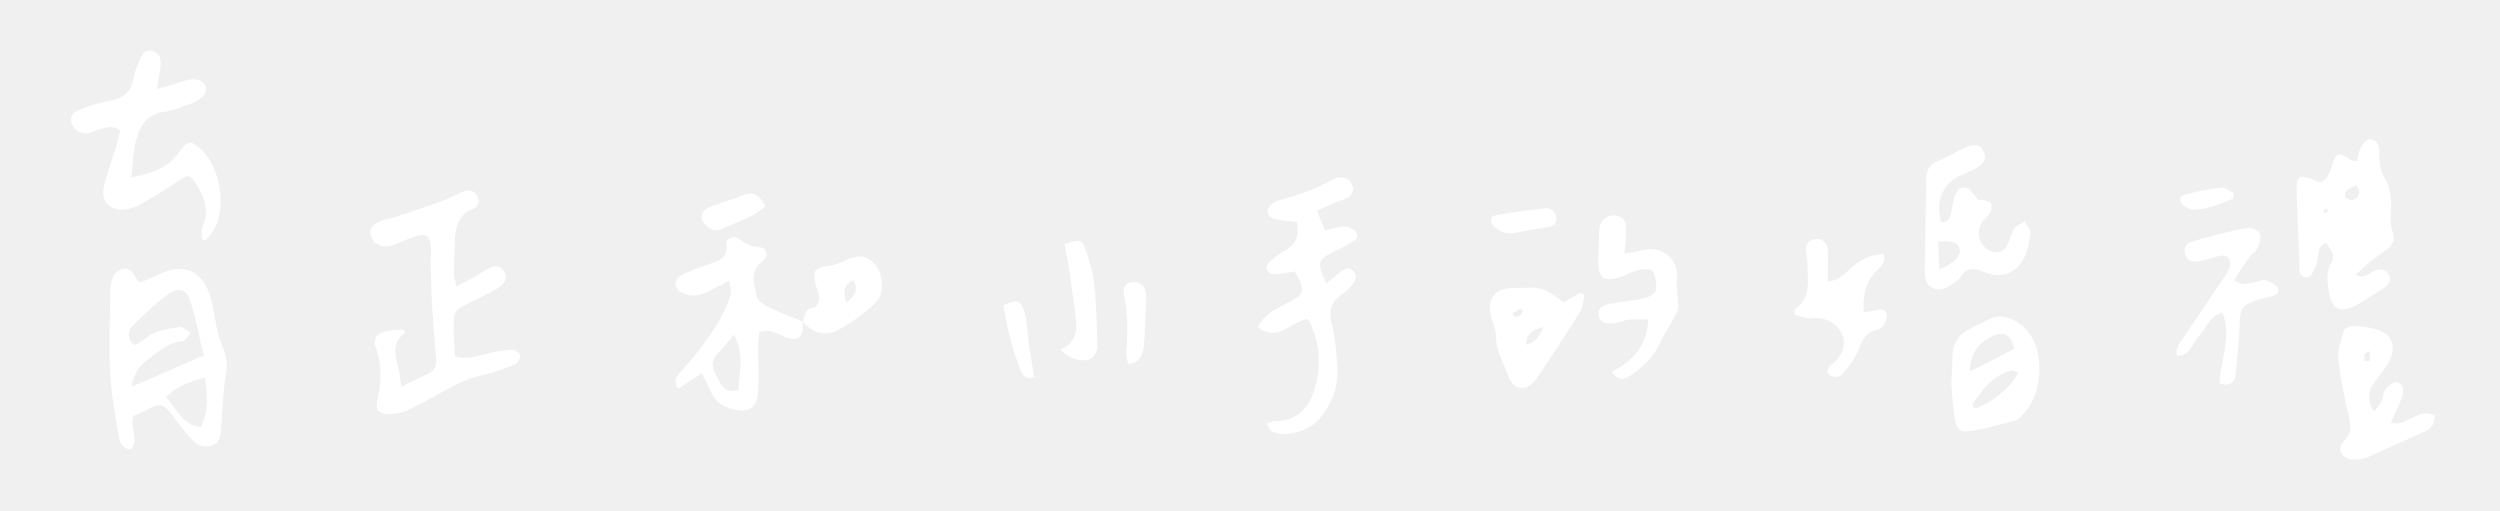
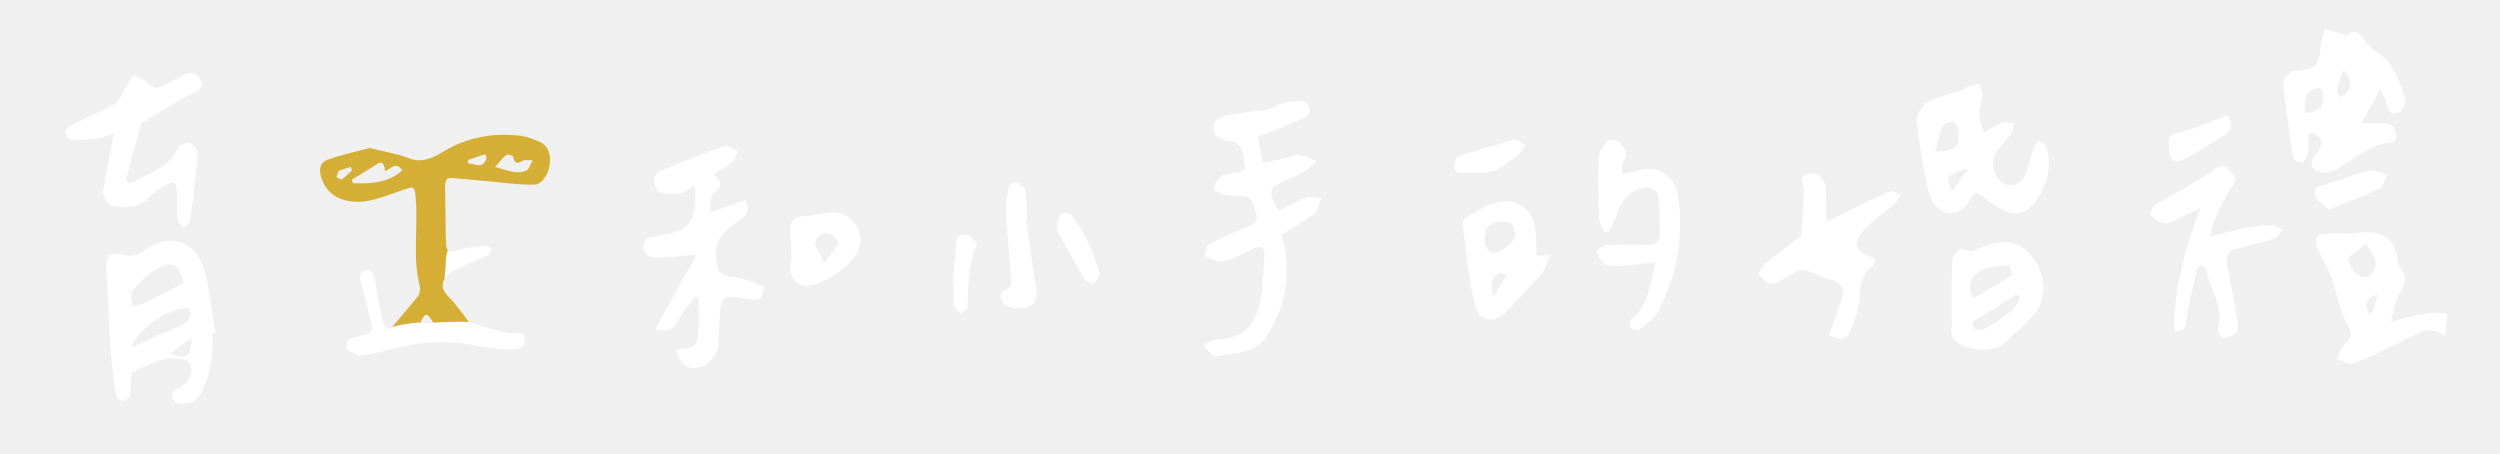
- <svg xmlns="http://www.w3.org/2000/svg" version="1.1" id="Layer_1" x="0px" y="0px" viewBox="0 0 494.6 101" style="enable-background:new 0 0 494.6 101;" xml:space="preserve">
+ <svg xmlns="http://www.w3.org/2000/svg" version="1.1" id="Layer_1" x="0px" y="0px" viewBox="0 0 724.6 131.5" style="enable-background:new 0 0 724.6 131.5;" xml:space="preserve">
  <style type="text/css">
- 	.st0{fill:#FFFFFF;}
+ 	.st0{display:none;}
+ 	.st1{fill:#FFFFFF;}
+ 	.st2{fill:none;}
+ 	.st3{fill:#D5AF35;}
</style>
+   <rect class="st0" width="724.6" height="131.5" />
  <g>
-     <path class="st0" d="M27.8,55.9c1.3-0.6,2.5-1.1,3.8-1.7c4.6-2.2,8.3-0.7,9.9,4.1c0.8,2.4,1,5.1,1.6,7.6c0.5,1.8,1.5,3.6,1.7,5.4   c0.2,1.8-0.3,3.7-0.5,5.6c-0.2,2.8-0.4,5.6-0.6,8.4c-0.1,1.3-0.4,2.5-1.9,2.9c-1.4,0.4-2.7,0-3.7-1.1c-1.4-1.5-2.6-3.1-3.8-4.7   c-1.9-2.6-2.6-2.8-5.3-1.3c-0.8,0.4-1.6,0.8-2.6,1.2c-0.9,2,1.3,4.6-0.5,6.6c-1.7-0.1-2.2-1.3-2.4-2.5c-0.7-4.2-1.5-8.4-1.7-12.7   c-0.3-5.3,0-10.6,0-15.9c0-0.4,0-0.9,0.1-1.3c0.3-1.3,0.5-2.7,2.1-3.2c1.7-0.5,2.4,0.7,3.1,2C27.1,55.5,27.3,55.6,27.8,55.9z    M40.3,70.3c-0.9-3.6-1.5-7.2-2.6-10.6c-0.8-2.5-2.2-3-4.4-1.5c-2.5,1.8-4.8,4-7,6.2c-1,1-1.3,2.6,0.3,3.9c0.7-0.4,1.4-0.7,2-1.2   c2-1.8,4.5-2,6.9-2.4c0.7-0.1,1.4,0.7,2.2,1.1c-0.5,0.6-1,1.7-1.6,1.7c-3.2,0.3-5.3,2.5-7.5,4.2c-1.5,1.1-2.2,2.9-2.6,4.8   C30.8,74.5,35.3,72.5,40.3,70.3z M40.5,74.7c-3.2,0.9-5.6,1.7-7.7,3.9c2.2,2.2,3.1,5.4,6.9,5.9C41.3,81.4,41.1,78.3,40.5,74.7z" />
-     <path class="st0" d="M90,70.5c2.9,0.8,5.1-0.3,7.4-0.8c1.3-0.2,2.6-0.5,4-0.5c0.5,0,1.5,0.7,1.5,1c0,0.7-0.4,1.7-1,1.9   c-2.1,0.8-4.2,1.6-6.4,2.1c-3.7,0.8-6.9,2.7-10.1,4.5c-1.7,0.9-3.4,1.9-5.1,2.6c-1.1,0.4-2.4,0.7-3.6,0.6c-2-0.1-2.5-1-2-3   c0.9-3.6,0.8-7.1-0.5-10.6c-0.2-0.6,0.1-1.6,0.5-2c0.7-0.8,3.7-1.2,5.3-1c0,0.2,0.2,0.6,0.1,0.6c-2.3,1.6-2.1,3.6-1.5,5.9   c0.4,1.4,0.5,2.8,0.8,4.7c2-1,3.7-1.8,5.4-2.6c1.1-0.6,1.6-1.5,1.5-2.8c-0.3-3.5-0.6-7-0.8-10.4c-0.2-3.1-0.2-6.3-0.3-9.5   c0-0.7,0.1-1.4,0.1-2c-0.2-2.6-0.9-3.2-3.5-2.3c-1.5,0.5-2.9,1.2-4.4,1.7c-1.8,0.6-3.5-0.3-4-1.9c-0.5-1.4,0.2-2.4,2.3-3.1   c1.1-0.4,2.2-0.5,3.3-0.9c3-1,5.9-2,8.9-3.1c1.4-0.5,2.6-1.3,4-1.8c1-0.3,2.1,0,2.6,1.1c0.5,1.1,0.1,2-1.1,2.5   c-2.7,1.1-3.3,3.5-3.4,6.1c0,2.3-0.2,4.5-0.2,6.8c0,0.6,0.3,1.2,0.5,2.4c1.4-0.8,2.6-1.4,3.7-2c1-0.6,1.9-1.2,2.9-1.7   c1.1-0.5,2.3-0.5,2.9,0.8c0.7,1.2,0,2.2-0.9,2.9c-0.5,0.4-1.1,0.7-1.7,1c-1.7,0.9-3.4,1.8-5.1,2.6c-1.2,0.6-2.3,1.2-2.3,2.7   C89.6,65.3,89.9,67.9,90,70.5z" />
-     <path class="st0" d="M459,36c1.6-0.4,1.8-1.8,2.3-3.1c0.9-2.8,1.4-2.9,3.9-1.2c0.2,0.1,0.4,0.1,1.1,0.2c0.2-0.8,0.3-1.8,0.7-2.6   c0.4-0.7,1-1.6,1.7-1.7c1.1-0.2,1.9,0.7,2,1.9c0,0.6-0.1,1.1,0,1.7c0.2,1.2,0.2,2.5,0.8,3.5c1.5,2.3,1.7,4.8,1.5,7.4   c-0.1,1.2-0.1,2.5,0.3,3.6c0.6,1.5,0.3,2.6-0.9,3.5c-1.2,0.9-2.4,1.7-3.5,2.6c-0.9,0.7-1.8,1.6-2.9,2.6c1.8,0.7,2.6-0.3,3.5-0.7   c1.1-0.5,2.3-0.7,3,0.5c0.8,1.4-0.1,2.3-1.2,3c-1.7,1.1-3.4,2.2-5.2,3.2c-3.3,1.7-4.8,0.7-5.4-2.8c-0.3-2.1-0.5-3.9,0.6-5.8   c0.7-1.3-0.2-2.5-1.1-3.8c-1.4,0.6-1.5,1.5-1.6,2.7c-0.1,1.3-0.6,2.6-1.3,3.6c-0.8,1.1-2.2,0.6-2.4-0.8c-0.1-0.3,0-0.7,0-1   c-0.2-4.6-0.3-9.2-0.5-13.8c-0.2-4.1,0.3-4.5,4-2.8C458.5,36,458.8,36,459,36z M466.2,36.7c-1.9,0.6-2.7,1.5-2.1,2.4   c0.2,0.3,1,0.6,1.4,0.5C466.8,39,467.2,38,466.2,36.7z M460.6,41.8c-0.2-0.3-0.2-0.5-0.3-0.6c-0.2,0.2-0.5,0.3-0.7,0.5   c0,0,0.2,0.5,0.2,0.5C460.1,42,460.4,41.9,460.6,41.8z" />
-     <path class="st0" d="M262.4,56.1c0.9-0.7,1.7-1.4,2.5-2.1c0.8-0.7,1.8-1.3,2.7-0.5c1.1,1,0.6,2.1-0.2,3c-0.6,0.7-1.3,1.3-2,1.8   c-2.1,1.5-2.6,3.3-1.9,5.8c0.7,2.8,0.9,5.8,1.1,8.7c0.2,3.9-1.2,7.3-3.7,10.2c-2,2.3-6.5,3.6-9.2,2.4c-0.5-0.2-0.6-1-1.1-1.6   c0.7-0.2,1.1-0.5,1.5-0.5c4.7,0.1,7.1-2.9,8.1-6.8c1.2-4.2,0.9-8.5-1-12.6c-0.1-0.3-0.4-0.6-0.5-0.8c-3.4,0.6-5.9,4.7-9.9,1.6   c1.3-2.4,3.5-3.6,5.6-4.6c3.7-1.7,4-2.5,1.8-6.4c-1.4,0.2-2.8,0.5-4.2,0.6c-0.5,0-1.2-0.6-1.4-1.1c-0.2-0.3,0.2-1.1,0.6-1.4   c0.9-0.8,1.9-1.7,3-2.2c2.2-1.2,2.9-3,2.4-5.7c-1.1-0.1-2.3-0.2-3.5-0.4c-1.1-0.2-2.5-0.5-2.3-1.9c0.1-0.7,1.2-1.7,2-1.9   c3.7-1,7.3-2.2,10.7-4.1c0.5-0.3,1.1-0.5,1.6-0.5c1.3-0.1,2.2,0.6,2.5,1.8c0.3,1.2-0.3,1.9-1.4,2.4c-1.8,0.7-3.7,1.5-5.7,2.4   c0.7,1.5,1.1,2.6,1.6,3.9c1.4-0.3,2.6-0.8,3.7-0.8c0.9,0,2.1,0.5,2.5,1.2c0.8,1.2-0.6,1.7-1.4,2.2c-0.9,0.6-2,1.1-3,1.6   C260.6,51.4,260.5,52,262.4,56.1z" />
-     <path class="st0" d="M31.1,17.6c2-0.6,3.4-0.9,4.7-1.4c2.4-0.9,4.2-0.6,4.8,0.8c0.6,1.4-0.5,2.7-3.1,3.6c-1.6,0.5-3.2,1.3-4.8,1.5   c-3.8,0.4-5.1,3-5.9,6.1c-0.5,2-0.5,4.2-0.8,6.9c3.9-0.8,7.2-1.8,9.4-4.9c1.8-2.5,2.3-2.6,4.6-0.4c3.2,3,5,10.5,2.4,15.5   c-0.4,0.8-1.1,1.5-1.7,2.3c-0.2-0.1-0.5-0.1-0.7-0.2c0-0.8-0.3-1.7,0-2.4c1.5-3.2,0.5-5.9-1.2-8.6c-1.2-1.9-1.7-1.9-3.4-0.7   c-2.5,1.7-5.1,3.3-7.7,4.8c-0.8,0.4-1.7,0.7-2.6,0.9c-3.3,0.5-5.3-1.5-4.5-4.7c0.6-2.5,1.5-4.9,2.3-7.4c0.3-1.2,0.6-2.3,0.9-3.5   c-1.7-1.2-3.1-0.5-4.4-0.1c-0.8,0.2-1.5,0.7-2.2,0.7c-1.5,0.1-2.6-0.8-3.1-2.2C13.8,22.6,15,22,16,21.6c1.8-0.7,3.6-1.3,5.5-1.6   c2.6-0.4,4.4-1.6,4.9-4.4c0.2-1,0.5-2,0.9-2.9c0.7-2.2,1.6-3,2.9-2.6c1.9,0.6,1.6,2.2,1.5,3.7C31.5,14.7,31.3,15.7,31.1,17.6z" />
-     <path class="st0" d="M158.8,63.6c0.2,3.3-0.9,4.2-3.8,2.9c-1.5-0.6-2.8-1.5-4.8-0.8c-0.1,1.1-0.2,2.3-0.2,3.5c0,2.7,0.1,5.4,0,8.1   c-0.2,3.5-1.8,4.5-5.2,3.6c-2-0.5-3.4-1.6-4.2-3.5c-0.5-1.1-1.1-2.2-1.7-3.6c-1.6,1-3.1,2-4.7,3.1c-1.3-1.9,0-2.7,0.8-3.7   c3.3-3.7,6.3-7.6,8.5-12.1c0.5-1,0.9-2.1,1.1-3.2c0.1-0.6-0.2-1.2-0.3-2.4c-1.5,0.8-2.8,1.4-4,2.1c-1.7,0.9-3.4,1.2-5.2,0.4   c-1.8-0.8-2-2.6-0.2-3.6c1.4-0.8,3.1-1.3,4.7-1.9c2.1-0.8,4.5-1,4.1-4.3c-0.1-1.1,1.6-1.7,2.6-0.9c1.2,1,2.3,1.5,3.9,1.6   c1.5,0.1,2,1.7,0.7,2.7c-2.7,2.1-1.6,4.7-1.2,7.1c0.1,0.7,1.1,1.4,1.8,1.8C153.7,61.6,156.3,62.6,158.8,63.6L158.8,63.6z    M146.1,77.2c0.1-3.4,1.3-6.9-0.9-11c-1.3,1.5-2.2,2.7-3.2,3.7c-1.2,1.2-1.3,2.6-0.5,4C142.5,75.5,142.9,78,146.1,77.2z" />
-     <path class="st0" d="M384,43.9c1.4,0.3,1.8-0.7,2-1.7c0.2-0.9,0.3-1.8,0.5-2.7c0.3-1.3,1-2.6,2.4-2.4c0.8,0.1,1.4,1.3,2.6,2.5   c-0.3,0,0.3-0.1,0.8,0c0.6,0.1,1.4,0.3,1.6,0.7c0.2,0.5,0.1,1.3-0.2,1.8c-0.3,0.6-0.9,1-1.3,1.5c-1.8,2.1-0.8,5.5,1.8,6.2   c1.4,0.4,2.4-0.3,3-1.5c0.5-1,0.7-2.2,1.3-3.1c0.4-0.6,1.3-0.9,2-1.4c0.4,0.7,1.3,1.5,1.2,2.2c-0.2,1.7-0.5,3.4-1.2,4.9   c-1.4,3.1-4.6,4.4-8,2.9c-2-0.9-3.4-0.9-4.6,1c-0.3,0.5-0.8,0.8-1.2,1.1c-1.3,1-2.7,1.8-4.3,1.1c-1.6-0.7-1.6-2.3-1.6-3.8   c0.1-6,0.2-12,0.3-17.9c0-1.6,0.6-2.7,2.2-3.4c2-0.8,3.8-2,5.8-2.8c1.8-0.8,2.8-0.4,3.4,1c0.6,1.5-0.2,2.4-1.4,3.1   c-1.3,0.7-2.7,1.2-4,1.9C384.1,36.9,383,40.1,384,43.9z M383.7,53.3c3.2-1.4,4.3-2.7,4-4c-0.3-1.3-1.6-1.8-4.3-1.5   C383.5,49.5,383.6,51.2,383.7,53.3z" />
-     <path class="st0" d="M469.7,81.4c0.7-1,1.2-1.5,1.5-2.1c0.3-0.7,0.3-1.7,0.7-2.2c0.6-0.7,1.6-1.6,2.2-1.5c1.3,0.2,1.6,1.6,1.2,2.7   c-0.6,1.8-1.5,3.5-2.3,5.3c3.2,1.1,5.4-3.2,8.7-1.4c0.1,1.6-0.7,2.6-2,3.2c-3.8,1.7-7.6,3.4-11.4,5.1c-0.9,0.4-2,0.5-3,0.4   c-2.1-0.2-3.1-2.2-1.6-3.6c1.6-1.6,1.4-3,1-4.9c-0.9-3.8-1.7-7.6-2.1-11.5c-0.2-1.8,0.7-3.7,1.1-5.5c0.1-0.3,0.5-0.5,0.8-0.6   c1.4-0.8,6.7,0.2,7.9,1.6c1.4,1.5,1.3,3.8-0.4,6.2c-0.8,1.2-1.8,2.3-2.6,3.5C468.6,77.6,468.2,79.2,469.7,81.4z M467.8,71.4   c0.3,0,0.6,0.1,1,0.1c0-0.7,0.1-1.4,0.1-2c-0.7,0.2-1,0.4-1.1,0.7C467.7,70.6,467.8,71,467.8,71.4z" />
-     <path class="st0" d="M386.1,75.2c0-0.2,0-0.5,0-0.7c0.3-2.4-0.2-5.3,1-7.2c1.2-1.9,3.9-2.8,6.1-4c2.3-1.3,5.3-0.5,7.4,1.6   c4.5,4.6,3.3,13.8-0.6,17.3c-0.4,0.4-0.8,0.9-1.3,1c-2.7,0.7-5.5,1.5-8.3,2c-2.6,0.4-3.2,0-3.7-2.6c-0.4-2.4-0.5-4.9-0.7-7.4   C386,75.2,386,75.2,386.1,75.2z M398.5,69c-0.6-2.6-1.9-3.5-4.1-2.6c-2.8,1.3-4.6,3.3-4.7,7.1C392.8,72,395.6,70.5,398.5,69z    M390.6,80.8c3-0.7,7.2-4.1,8.7-7.1c-0.5-0.1-1.1-0.5-1.5-0.4c-3.5,1-5.6,3.7-7.5,6.6C390.2,80.1,390.4,80.4,390.6,80.8z" />
-     <path class="st0" d="M321.4,50.2c1.5-0.3,2.5-0.4,3.4-0.7c3.8-1.1,7.4,1.8,7,5.5c-0.2,1.9,0.2,3.8,0.2,5.7c0,0.5-0.2,1.1-0.5,1.6   c-1.1,2.1-2.4,4-3.4,6.1c-1.2,2.6-3.3,4.3-5.5,5.9c-1.2,0.8-2.4,1.1-3.8-0.7c4.2-2.1,7-5.1,7.3-10.4c-1.3,0-2.4-0.1-3.6,0   c-1,0.1-2,0.5-3,0.7c-1.9,0.3-3.1-0.2-3.2-1.5c-0.2-1.7,1-2.1,2.3-2.3c2.2-0.4,4.5-0.6,6.7-1.1c0.9-0.2,2.1-0.9,2.3-1.5   c0.2-1.2,0-2.7-0.6-3.8c-0.2-0.5-1.8-0.5-2.7-0.3c-1.4,0.3-2.7,1.1-4.1,1.5c-3,0.9-4,0-4-3c0.1-2.1,0.1-4.3,0.2-6.4   c0.1-1.8,1.4-3,3-2.9c1.9,0.2,2.6,1.4,2.2,3.7C321.7,47.2,321.6,48.5,321.4,50.2z" />
-     <path class="st0" d="M309.3,59.8c1.3-0.7,2.4-1.3,3.5-1.9c0.2,0.2,0.5,0.3,0.7,0.5c-0.3,1.1-0.3,2.3-0.9,3.3   c-2.8,4.5-5.7,8.9-8.6,13.2c-1.8,2.6-4.6,2.5-5.6-0.5c-0.9-2.6-2.5-5-2.4-7.9c0-1.3-0.7-2.6-1-3.9c-0.9-3.6,0.9-5.8,4.6-5.6   c0.3,0,0.7,0,1,0C305,56.7,305.7,57,309.3,59.8z M301.9,68.2c1.7-0.4,2.7-1.5,3.4-3.5C303.1,65.2,302,66.2,301.9,68.2z M299.2,62   c0.2,0.2,0.3,0.5,0.5,0.7c0.3-0.1,0.7,0,0.9-0.2c0.3-0.2,0.5-0.6,0.7-1c-0.1-0.2-0.3-0.3-0.4-0.5C300.3,61.4,299.7,61.7,299.2,62z" />
-     <path class="st0" d="M355.1,62.3c0-0.7-0.1-1.1,0-1.1c3.1-2.2,2.6-5.4,2.5-8.5c0-1-0.2-2-0.3-3c-0.1-1.3,0.4-2.2,1.8-2.4   c1.3-0.2,2.4,0.6,2.5,2.1c0.1,2,0,4,0,6.3c2-0.2,3.2-1.3,4.4-2.5c1.8-1.7,3.9-2.9,6.7-2.9c0.4,1.6-0.5,2.4-1.4,3.2   c-2.2,2.2-2.8,5-2.6,8.3c1-0.2,1.7-0.2,2.4-0.4c1-0.3,2-0.2,2.2,0.8c0.1,0.7-0.3,1.6-0.7,2.3c-0.2,0.3-0.7,0.6-1.1,0.7   c-2.4,0.4-3.1,2.2-3.9,4.2c-0.7,1.7-1.9,3.3-3.2,4.7c-0.4,0.5-1.8,0.6-2.3,0.2c-1-0.6-0.5-1.6,0.3-2.2c2.1-1.7,3.1-4.1,1.9-6.3   c-1.1-1.9-3.3-3.2-6-2.8C357.3,63.1,356.1,62.5,355.1,62.3z" />
-     <path class="st0" d="M439.1,75.9c0.2-4.8,2.5-9.3,0.6-14.1c-2.7,0.8-3.2,3.2-4.6,4.6c-1.4,1.4-1.6,4-4.4,4   c-0.4-1.6,0.6-2.5,1.2-3.5c2.8-4.2,5.7-8.4,8.5-12.6c0.3-0.5,0.6-1,0.7-1.5c0.4-1.7-0.6-2.6-2.3-2.1c-1.3,0.4-2.6,0.8-3.9,1   c-1.2,0.2-2.3-0.1-2.6-1.5c-0.4-1.4,0.5-2.2,1.7-2.5c3.5-1,6.9-1.9,10.5-2.6c0.8-0.2,2.2,0.4,2.5,1c0.4,0.7,0.1,1.9-0.3,2.8   c-0.3,0.8-1.2,1.3-1.7,2c-1,1.4-2,2.9-3,4.5c1.5,1.2,2.7,0.7,3.8,0.5c0.8-0.1,1.6-0.6,2.3-0.5c1,0.3,2.3,0.9,2.6,1.7   c0.4,1.2-1,1.5-2,1.7c-0.8,0.2-1.6,0.3-2.3,0.6c-2.9,1-3.2,1.6-3.3,4.7c-0.1,3.3-0.5,6.5-0.8,9.8C442.2,75.5,441.4,76.5,439.1,75.9   z" />
-     <path class="st0" d="M158.9,63.7c0.3-1.3,0.3-2.7,2.2-2.9c0.4-0.1,1-1.1,1-1.8c0-0.9-0.5-1.7-0.7-2.6c-0.8-2.8-0.2-3.5,2.7-3.8   c0.9-0.1,1.7-0.5,2.5-0.8c3.1-1.5,4.8-1.4,6.5,0.5c1.6,1.7,2,5.8,0.2,7.5c-2.2,2.2-4.8,4-7.5,5.5C163.2,66.7,160.7,65.8,158.9,63.7   C158.8,63.6,158.9,63.7,158.9,63.7z M167.5,59.9c1.5-1.4,2.5-2.4,1.3-4.5C166.9,56.4,166.7,57.8,167.5,59.9z" />
-     <path class="st0" d="M209.8,69.1c2.8-1.1,3.3-3.3,3.1-5.6c-0.4-3.7-1-7.3-1.5-11c-0.2-1.4-0.6-2.8-0.8-4.2c3.1-1,3.4-1,4.2,1.2   c0.8,2.2,1.5,4.5,1.7,6.8c0.4,4.1,0.5,8.3,0.6,12.5c0,0.6-0.5,1.5-1,1.9C214.4,71.9,211.7,71.2,209.8,69.1z" />
-     <path class="st0" d="M223.2,72c-0.2-0.9-0.4-1.5-0.4-2.1c0.3-3.8,0.4-7.6-0.4-11.4c-0.3-1.2,0-2.6,1.7-2.7c1.4-0.1,2.3,0.6,2.6,2.1   c0,0.1,0.1,0.2,0.1,0.3c-0.2,3.5-0.2,6.9-0.5,10.4C226,70,225.7,71.8,223.2,72z" />
-     <path class="st0" d="M151.5,40.8c-1.1,0.7-2.1,1.6-3.2,2.1c-1.9,0.9-3.8,1.7-5.8,2.5c-1.2,0.5-2.9-0.4-3.5-1.7   c-0.6-1.4,0.2-2.1,1.3-2.7c0.9-0.4,1.9-0.7,2.8-1c1.2-0.4,2.5-0.8,3.7-1.3C149.1,37.9,149.8,38.1,151.5,40.8z" />
-     <path class="st0" d="M204.6,74.6c-1.6,0.7-2.3-0.4-2.7-1.4c-0.7-1.9-1.4-3.8-1.9-5.7c-0.6-2.2-1-4.4-1.5-7.1c1-0.3,2.1-1,2.9-0.7   c0.7,0.3,1.2,1.5,1.4,2.4c0.4,1.5,0.4,3.1,0.6,4.7C203.7,69.4,204.2,71.9,204.6,74.6z" />
-     <path class="st0" d="M299.5,46.1c-1.6,0.3-2.9-0.3-4-1.4c-0.8-0.8-0.7-1.9,0.4-2.1c3.3-0.6,6.6-1.1,9.9-1.4   c1.1-0.1,2.2,0.8,2.1,2.2c-0.1,1.3-1.1,1.5-2.2,1.6C303.7,45.3,301.6,45.7,299.5,46.1z" />
-     <path class="st0" d="M441.8,39.3c-2.5,1-5,2.1-7.8,2.2c-0.7,0-1.5-0.4-2.1-0.9c-0.8-0.7-0.8-1.8,0.3-2.1c2.4-0.6,4.8-1.1,7.2-1.4   c0.8-0.1,1.7,0.7,2.5,1.1C441.9,38.6,441.9,39,441.8,39.3z" />
+     <path class="st1" d="M364.6,39.6c0.5,2.6,0.9,5.1,1.4,7.6c2.6-0.5,5.2-1,7.8-1.6c0.8-0.2,1.7-0.9,2.4-0.8c1.9,0.4,3.6,1.2,5.4,1.9   c-1.3,1.1-2.4,2.4-3.9,3.2c-2.7,1.5-5.6,2.5-8.3,4c-0.6,0.4-1.1,1.8-0.9,2.6c0.3,1.5,1.2,2.9,2,4.6c2.8-1.3,5.4-2.9,8.3-3.9   c1.2-0.4,2.8,0.1,4.2,0.2c-0.7,1.6-1,3.6-2.2,4.6c-3,2.4-6.5,4.2-9.4,6.1c2,6.7,1.9,12.7,0.6,18.5c-0.7,3.4-2.6,6.5-4.1,9.6   c-3.2,6.6-9.9,6-15.7,7.1c-0.9,0.2-2.2-2-3.4-3.2c1.1-0.5,2.2-1.5,3.3-1.6c7.5-0.4,11.3-3.1,13-10.5c1-4.5,1.1-9.3,1.4-13.9   c0.2-2.8-1.4-3-3.6-1.9c-2.7,1.4-5.5,2.9-8.4,3.6c-1.6,0.4-3.6-1-5.4-1.5c0.4-1.2,0.5-3,1.3-3.5c3.6-1.9,7.3-3.5,11.1-5   c1.9-0.8,3.4-1.6,2.6-4c-0.8-2.3-1-5-4.4-5c-1.7,0-3.5-0.1-5.2-0.5c-1-0.2-2.7-1.2-2.6-1.8c0.1-1.2,0.9-2.5,1.8-3.3   c0.9-0.7,2.3-0.7,3.6-1c1.7-0.3,3.9-0.1,3.4-2.8c-0.4-2.4-0.1-5.4-3.4-6.3c-0.2-0.1-0.5,0-0.7-0.1c-2.5-0.4-5-1.2-4.8-4.1   c0.2-3.1,3.2-3.4,5.6-3.8c3.2-0.5,6.4-0.7,9.6-1.3c1.6-0.3,3.1-1.4,4.7-1.8c1.9-0.5,3.9-0.9,5.8-0.7c0.8,0.1,2.1,1.5,2.2,2.3   c0.1,0.9-0.9,2.3-1.8,2.7C373.5,36.1,369.4,37.7,364.6,39.6z" />
+     <path class="st1" d="M689.9,25.9c-2,3.6-3.5,6.3-5.5,9.8c2.8,0,4.4,0,5.9,0c2.3,0,4,0.9,4.2,3.3c0.2,2.8-2,2.3-3.8,2.7   c-2,0.3-3.9,1.3-5.6,2.4c-3,1.7-5.7,4-8.7,5.4c-1.5,0.7-4.3,0.7-5.5-0.3c-1.6-1.3-1-3.5,0.9-5.1c0.8-0.7,1.1-2.5,0.9-3.6   c-0.1-0.8-1.5-1.4-2.3-2.1c-0.4,0.1-0.9,0.3-1.3,0.4c0,1.8,0.2,3.6-0.1,5.4c-0.2,1.1-1.1,2.1-1.6,3.2c-1-0.6-2.7-1-2.8-1.7   c-1.1-7.3-2.1-14.7-2.9-22c-0.1-0.9,1.6-2.1,2.6-2.9c0.5-0.4,1.4-0.2,2.2-0.3c4.8-0.8,5.9-2.2,6.1-7.1c0.1-1.7,0.9-3.4,1.4-5   c1.9,0.6,3.7,1.1,6.2,1.8c2.1-2,3.7-0.8,5.7,2c1.7,2.5,5.1,3.8,6.8,6.3c2,3,3.4,6.6,4.4,10.1c0.3,1.1-0.8,3.5-1.9,4   c-2.2,1-3.2-0.6-3.6-2.8C691.5,28.7,690.8,27.8,689.9,25.9z M668.2,32.7c4.4-0.4,5.5-1.6,5-5.4c-0.3-2-1.2-2.2-2.8-1.3   C667.5,27.5,667.9,30.1,668.2,32.7z M679.3,20.3c-0.8,2.1-1.6,3.8-2,5.5c-0.2,0.7,0.5,1.6,0.7,2.4c0.6-0.4,1.5-0.6,1.9-1.1   C681.9,24.8,681.3,22.6,679.3,20.3z" />
+     <path class="st1" d="M61.4,96.6c0.8,6-0.4,11.6-3,17c-1.4,3-3.9,3.7-6.7,3.3c-0.8-0.1-1.8-1.3-1.9-2.1c-0.1-0.7,0.9-1.9,1.7-2.2   c2.8-1.1,4.5-3.6,3.7-6.6c-0.2-0.7-1.1-1.7-1.9-1.8c-5.5-1.4-10.1,1.6-14.8,3.6c-0.5,0.2-0.5,1.5-0.6,2.4c-0.1,1.5,0,3-0.3,4.4   c-0.2,0.7-1.3,1.6-1.9,1.6c-0.7,0-1.9-0.9-2-1.5c-0.7-4.4-1.3-8.8-1.6-13.2c-0.5-7.3-0.7-14.7-1.2-22c-0.5-5.6,0.8-6.8,6.2-5.4   c1.1,0.3,2.9-0.2,3.9-1c7.3-5.9,15.7-3.8,18.2,5.2c1.6,5.9,2.2,12.1,3.3,18.2C62,96.6,61.7,96.6,61.4,96.6z M53.2,82   c-1.3-5.6-3-6.7-8.1-3.8c-2.6,1.5-4.8,3.8-6.7,6.1c-0.7,0.9-0.1,3-0.1,4.5c1.3-0.4,2.7-0.5,3.9-1.1C45.9,85.9,49.4,84,53.2,82z    M38.2,100.8c2.4-1.2,4.5-2.3,6.5-3.2c2.2-1,4.6-1.7,6.8-2.8c2.2-1.1,4.6-2.3,3.2-5.5C49.2,88.9,39.4,95.6,38.2,100.8z M55.5,98   c-2.3,1.7-4.1,3-6.2,4.5C54,104.4,55.5,103.4,55.5,98z" />
+     <path class="st1" d="M202,73.8c-4.9,0.4-8.7,0.9-12.5,0.9c-1,0-2.6-1.3-2.9-2.3c-0.5-1.7,0-3.4,2.5-3.7c1.8-0.2,3.6-0.8,5.5-1.1   c4.2-0.7,6.4-3.4,6.8-8.3c0.1-1.7,0-3.4,0-5.7c-1.8,1.1-2.9,2.2-4.2,2.4c-2,0.3-4.1,0.2-6-0.4c-0.9-0.3-1.5-2.2-1.6-3.4   c-0.1-0.8,0.9-2.2,1.7-2.6c6.2-2.6,12.5-5.1,18.8-7.3c0.9-0.3,2.4,0.9,3.7,1.5c-0.5,1.1-0.7,2.5-1.5,3.2c-1.6,1.3-3.5,2.3-5.5,3.5   c2.7,2.2,2.7,3.8-0.2,5.8c-0.9,0.6-0.5,3.1-0.8,5.3c3.8-1.4,7-2.5,10.2-3.6c2.1,4.1-1,5.4-2.6,6.5c-5.8,4.2-7.1,7-5.1,13.8   c0.2,0.6,1.1,1.3,1.8,1.5c1.9,0.5,3.9,0.7,5.8,1.2c1.8,0.5,3.4,1.3,5.4,2c0.1,2.9-1,4.4-4.4,3.7c-7.9-1.4-7.9-1.3-8.4,6.6   c-0.1,2.1-0.2,4.2-0.3,6.4c-0.1,3.2-3.1,6.5-6,6.9c-3.4,0.4-5-0.9-6.2-5.2c6.1-0.8,6.2-0.8,6.5-7.2c0.1-2.6,0-5.2,0-7.8   c-0.3-0.2-0.6-0.3-0.9-0.5c-1.6,2.2-3.6,4.2-4.8,6.6c-1.5,3-3.3,4.1-6.9,2.9C193.7,88.4,197.6,81.4,202,73.8z" />
+     <path class="st1" d="M575,38.4c1.7-1,3.3-2.1,5-2.7c1.1-0.4,2.5-0.1,3.7-0.2c-0.2,1.1-0.2,2.4-0.8,3.2c-1.1,1.7-2.6,3.2-3.9,4.8   c-2.8,3.2-1,9.4,3.2,10.2c1.3,0.2,3.7-0.7,4.2-1.8c1.4-2.7,1.9-5.8,2.9-8.7c0.3-0.9,1.1-1.7,1.6-2.5c0.7,0.6,1.9,1.1,2.2,1.9   c1.7,5.5,0.3,11-2.7,15.2c-4.5,6.1-8.1,4.8-14.7,0c-2.3-1.7-3.2-3.2-5,0.5c-1.2,2.5-4.3,4.4-7.2,3.1c-1.9-0.8-3.9-3.2-4.4-5.2   c-1.6-7-2.8-14.1-3.6-21.2c-0.2-1.6,1.5-4.2,3.1-5.2c2.9-1.7,6.4-2.4,9.7-3.6c0.8-0.3,1.5-0.8,2.3-1.1c1-0.3,2.1-0.6,3.1-0.8   c0.3,1.4,1.1,2.9,0.8,4.1C573.3,32.6,573.2,33.7,575,38.4z M560.9,44c6.3-0.4,7.2-1.4,6.7-6.1c-0.1-1-0.8-2.5-1.3-2.6   c-1-0.1-2.8,0.4-3.2,1.1C562.1,38.6,561.7,41.1,560.9,44z M570.4,48.9c-6.4,1.8-6.6,2.1-4.6,6.6C567.5,53.1,568.8,51.2,570.4,48.9z   " />
+     <path class="st1" d="M33,38.6c-1.7,0.6-3.1,1.3-4.5,1.5c-2.6,0.3-5.2,0.5-7.8,0.4c-0.7,0-1.8-1.5-1.8-2.3c0-0.7,1.2-1.6,2-2   c4.2-2.1,8.6-4,12.7-6.3c1.2-0.7,1.6-2.6,2.4-3.9c0.9-1.5,2.3-4.2,2.9-4.1c2,0.5,3.7,2.1,6.4,3.8c1.7-0.9,4.7-2.1,7.5-3.8   c2.2-1.3,4-1,5.1,0.9c1.3,2,0.2,3-1.9,4.1c-4.7,2.4-9.1,5.2-13.6,7.9c-0.6,0.4-1.4,0.8-1.6,1.4c-1.5,5.3-2.9,10.7-4.3,16   c0.4,0.3,0.7,0.6,1.1,0.9c1.4-0.7,2.9-1.3,4.3-2c3.8-1.9,7.6-3.8,9.6-8.1c0.5-0.9,2.5-1.8,3.5-1.6c1,0.3,2.4,2.1,2.3,3.1   C56.8,51,56,57.5,55.1,64C55,64.8,54,65.3,53.3,66c-0.6-0.7-1.8-1.4-1.9-2.2c-0.2-2.7-0.1-5.5-0.1-8.2c0-2.9-1.3-3.3-3.5-1.8   c-1.6,1.1-3.4,2.1-4.7,3.5c-3.1,3.3-7,2.9-10.8,2.3c-1.1-0.2-2.5-2.8-2.4-4.2C30.7,50.1,31.9,44.9,33,38.6z" />
+     <path class="st1" d="M708.7,97.4c-3.5-2.5-5.7-1.9-8.3-0.6c-5.9,3.1-11.9,6-18,8.5c-1.3,0.6-3.5-0.8-5.2-1.3c0.6-1.3,1.1-2.8,2-3.8   c1.7-1.8,3.3-2.7,1.3-6c-2.4-3.9-3-9-4.6-13.4c-1.1-3-2.8-5.8-4.1-8.7c-1.3-3-0.2-4.4,3-4.4c3.1,0,6.2,0,9.3-0.3   c6.6-0.7,10,1.8,10.9,8.4c0.1,0.7,0.3,1.4,0.8,2c1.8,2.3,1.7,4.1,0,6.6c-1.5,2.2-1.8,5.2-2.8,8.8c4.1-1,7.3-1.9,10.5-2.4   c1.9-0.3,3.8,0.1,5.8,0.2C709.1,92.8,708.9,94.6,708.7,97.4z M685.8,70.5c-2.5,2.3-5.4,3.8-5.2,4.9c0.3,1.9,2.2,4.4,3.9,4.9   c2.4,0.7,4-1.9,4.1-4.1C688.6,74.7,687.2,73.2,685.8,70.5z M686.4,90.6c0.4,0.1,0.7,0.2,1.1,0.3c0.5-1.6,1-3.2,1.6-5.5   C684.9,86.6,685.9,88.7,686.4,90.6z" />
+     <path class="st1" d="M530.1,97.2c1.3-3.8,2.6-7.1,3.7-10.5c1.1-3.1-0.5-5.2-3.6-5.8c-2.4-0.5-4.6-1.9-7-2.6   c-0.8-0.2-1.9,0.1-2.7,0.5c-2.3,1.2-4.4,2.9-6.9,3.5c-1,0.3-2.9-1.5-3.8-2.7c-0.3-0.4,0.9-2.4,1.8-3.2c3.1-2.5,6.3-4.9,9.5-7.3   c0.4-0.3,0.9-0.7,1-1c0.3-4.3,0.6-8.6,0.7-12.9c0-1.8-1.7-4.1,1.4-4.9c2.3-0.6,4.7,1.5,5,4.3c0.1,1.5,0.1,3,0.1,4.5   c0,1.3,0,2.7,0,5.2c4.7-2.3,8.8-4.3,12.9-6.3c1.9-0.9,3.8-1.9,5.8-2.5c0.8-0.2,1.9,0.5,2.9,0.8c-0.6,0.9-1,2.1-1.8,2.8   c-3.1,2.7-6.7,5-9.3,8.1c-2.9,3.3-1.9,5.6,2.1,7.1c1.7,0.6,2.2,1.7,0.7,2.9c-2.9,2.3-3.4,5.3-3.6,8.8c-0.2,3.6-1.5,7.3-3.1,10.6   C534.5,99.4,532.1,97.6,530.1,97.2z" />
+     <path class="st1" d="M630.1,95.8c0.1-12.1,3-23.4,7.7-35.5c-3.4,1.7-5.7,2.7-8,3.9c-2.7,1.3-4.6,0-6.3-1.8   c-0.4-0.4,0.2-2.4,0.9-2.8c3.3-2.1,6.8-3.9,10.2-5.9c2.6-1.6,5.3-3.1,7.7-4.9c2.4-1.7,3.2,0.3,4.6,1.4c1.5,1.2,1.3,1.9,0.2,3.6   c-2.2,3.3-3.8,6.9-5.5,10.5c-0.5,1-0.5,2.2-1,4.2c4.5-1,8.1-2,11.8-2.7c2.1-0.4,4.2-0.6,6.3-0.5c1,0,1.9,0.9,2.9,1.3   c-0.7,0.8-1.3,2.1-2.2,2.4c-3.2,1.1-6.4,1.9-9.7,2.7c-4.3,1.1-4.8,1.9-4,6.2c1,5,2,10,2.8,15c0.2,1.1,0.1,2.8-0.5,3.5   c-0.8,0.9-2.4,1.5-3.7,1.5c-0.5,0-1.6-2-1.4-2.9c1.7-6.2-2.5-11.2-3.4-16.9c-0.1-0.5-1-0.8-1.6-1.3c-0.4,0.5-1.1,1-1.2,1.7   c-1.1,4.8-2.3,9.6-3.1,14.5C633.6,95.3,632.6,96.1,630.1,95.8z" />
+     <path class="st1" d="M479.8,76c-3.8,0.4-7.2,0.9-10.6,1.1c-1.5,0.1-3.2,0-4.3-0.7c-1-0.6-1.7-2.2-2-3.5c-0.1-0.4,1.7-1.7,2.6-1.8   c4-0.2,8-0.3,12-0.1c2.6,0.1,3.7-1,3.6-3.5c-0.1-3.2-0.1-6.5-0.3-9.7c-0.2-2.6-1.8-3.8-4.5-3.3c-3.7,0.6-6.7,3.7-7.6,7.4   c-0.4,1.8-1.6,3.5-2.5,5.2c-0.4,0-0.8,0.1-1.2,0.1c-0.5-1.2-1.4-2.4-1.5-3.6c-0.2-6.1-0.4-12.2-0.1-18.3c0.1-1.5,1.3-3.2,2.5-4.4   c0.6-0.5,2.7-0.4,3.3,0.2c1.3,1.4,3.1,3,1.4,5.5c-0.6,0.9-0.3,2.3-0.5,4c1.6-0.4,2.8-0.7,3.9-1c6.6-2.1,11.6,1.1,12.5,8.1   c1.5,11.6-0.6,22.5-6,32.7c-1.1,2.1-3.5,3.6-5.5,5.2c-0.4,0.3-1.9-0.2-2.5-0.8c-0.3-0.3-0.1-1.9,0.3-2.3c4.2-3,4.8-7.7,6.1-12.1   C479.1,79.2,479.3,77.9,479.8,76z" />
+     <path class="st1" d="M565.7,94.9c0-6.9-0.2-12.7,0.1-18.4c0.1-2.8,1.2-5.1,5-3.8c0.9,0.3,2.3-0.5,3.4-1c4.3-1.6,8.8-2.7,12.7,0.6   c4.8,4.1,6.5,10.2,4.6,15.6c-1.5,4.1-6.1,7.1-9.5,10.6c-3.6,3.8-8.3,3.1-12.5,2C566.9,99.7,565,97.1,565.7,94.9z M571.6,86   c0.5,0,1,0.1,1.2,0c3.5-2,6.9-4,10.3-6.2c0.2-0.2-0.7-3-1-3c-2.6,0.3-5.5,0.3-7.7,1.5C571.6,79.7,570.1,82.4,571.6,86z M571.7,93.4   c-0.3,1.2,0.8,3,3.2,2c3-1.3,5.7-3.4,8.3-5.5c1.1-0.9,1.6-2.5,2.4-3.7c-0.4-0.3-0.7-0.6-1.1-0.9C580.6,87.8,576.6,90.3,571.7,93.4z   " />
+     <path class="st1" d="M445.4,74.2c1.3-0.1,2.2-0.2,4-0.4c-0.9,2.1-1.4,4.1-2.5,5.4c-3.1,3.7-6.6,7.2-9.9,10.7   c-4.1,4.3-8.5,3.5-9.7-2.2c-1.6-7.2-2.3-14.7-3.3-22c-0.1-0.9,0.2-2.4,0.9-2.7c4.1-2.2,7.9-5.3,13.1-4.5c3.7,0.6,6.7,3.9,7,8   C445.2,68.9,445.3,71.4,445.4,74.2z M430.2,70.6c0.3,0.4,1,2.3,2.2,2.7c2,0.6,6.7-3.2,6.7-4.9c0.1-2.5-0.7-4.1-3.5-4.1   C431.9,64.2,430.2,65.7,430.2,70.6z M436.6,80c-0.5-0.3-0.9-0.7-1.4-1c-2.4,1.1-3.6,2.9-2.3,6.9C434.5,83.4,435.5,81.7,436.6,80z" />
+     <path class="st1" d="M249.4,70.2c-0.7,3.9-3.5,6.9-7,9.2c-2,1.3-4.3,2.5-6.6,3.1c-4.5,1.2-7.1-1.6-6.6-6.1c0.3-2.8,0.1-5.7-0.1-8.5   c-0.3-3.1,0.4-5.1,4-5.3c2.7-0.1,5.4-0.9,8.1-1C245.8,61.4,249.4,65.1,249.4,70.2z M238.2,75.6c0.3,0.1,0.6,0.3,0.9,0.4   c1.4-1.9,2.8-3.9,4.1-5.7c-1.9-2.5-3.7-3.7-5.9-1.7C234.2,71.4,238.9,73.1,238.2,75.6z" />
+     <path class="st1" d="M297.4,63.7c1,6.8,1.9,13.5,3,20.3c0.4,2.6-0.2,4.3-3,5.1c-3.3,0.8-6.6-0.1-7.3-2.5c-0.2-0.7,0.4-2.2,0.9-2.4   c2.7-0.7,2.2-2.7,2-4.5c-0.5-6-1.1-11.9-1.4-17.9c-0.1-2.5,0.3-5,0.7-7.4c0.1-0.7,1.6-1.8,2-1.6c1.1,0.5,2.6,1.4,2.8,2.3   c0.5,2.8,0.4,5.7,0.6,8.6C297.6,63.6,297.5,63.6,297.4,63.7z" />
+     <path class="st1" d="M674.9,60.8c-1.4-1.5-3.4-2.6-3.9-4.2c-0.8-2.5,1.8-2.8,3.5-3.3c4.1-1.3,8.1-2.9,12.2-3.8   c1.6-0.4,3.5,0.8,5.2,1.2c-0.7,1.3-1,3.4-2.1,3.9C685.2,56.8,680.4,58.5,674.9,60.8z" />
+     <path class="st1" d="M645.6,33.5c1.3,2,1.9,4-1.1,5.8c-3.8,2.2-7.4,4.8-11.2,6.7c-1.9,0.9-4.3,1.5-4.6-2.4   c-0.3-4.5-0.6-4.2,4.4-5.6C637.2,36.9,641.1,35.1,645.6,33.5z" />
+     <path class="st1" d="M318.8,79.5c-0.5,0.8-0.9,2.2-1.8,2.6c-0.7,0.3-2.4-0.6-2.8-1.4c-2.6-4.4-5.1-8.9-7.5-13.4   c-0.5-0.9-0.4-2.2-0.2-3.3c0.2-0.8,0.9-2.1,1.5-2.2c0.9-0.2,2.4,0.2,2.8,0.9c1.8,2.5,3.4,5.1,4.7,7.8   C316.9,73.2,317.7,76.2,318.8,79.5z" />
+     <path class="st1" d="M439,40.4c0.8,0.4,2,1.1,3.2,1.8c-0.8,1-1.5,2.2-2.5,3c-2.3,1.6-4.6,3.7-7.2,4.4c-3.1,0.8-6.5,0.5-9.8,0.4   c-0.5,0-1.3-1.3-1.2-1.9c0.1-1,0.6-2.6,1.3-2.8C427.9,43.6,433.2,42.2,439,40.4z" />
+     <path class="st1" d="M276.1,81.7c0.3-3.7,0.8-7.4,1-11.2c0.2-2.7,2.1-2.7,3.7-2.2c1,0.3,2.5,2.2,2.3,2.8   c-2.6,5.8-2.4,11.8-2.7,17.9c0,0.7-1.2,1.3-1.9,1.9c-0.7-0.8-1.9-1.6-2-2.4c-0.3-2.2-0.1-4.5-0.1-6.7   C276.3,81.7,276.2,81.7,276.1,81.7z" />
+   </g>
+   <g>
+     <path class="st2" d="M121.8,93.6c1.3,0,2.4,0,3.8,0C123.7,90.6,123.3,90.6,121.8,93.6z" />
+     <path class="st2" d="M135.5,46.4c0.1,0.3,0.2,0.7,0.2,1c1.8-0.1,4,1.9,5.1-1.6c-0.1-0.4-0.2-0.8-0.3-1.2   C138.9,45.2,137.2,45.8,135.5,46.4z" />
+     <path class="st2" d="M101.7,48.4c-1.2,0.3-2.4,0.6-3.4,1.1c-0.4,0.2-0.6,1.2-0.8,1.8c0.6,0.2,1.3,0.9,1.6,0.7c1.1-0.7,2-1.7,3-2.6   C102,49.1,101.9,48.7,101.7,48.4z" />
+     <path class="st2" d="M111.6,49.6c-0.3-1.8-0.6-3.3-2.4-2c-1.4,1-2.9,1.8-4.3,2.7c-1,0.6-1.9,1.2-2.9,1.8c0.1,0.3,0.2,0.7,0.3,1   c4.9,0,9.8,0.2,14.3-3.8C114.7,46.6,113.2,49.1,111.6,49.6z" />
+     <path class="st2" d="M151.6,46.6c-1.4,0.7-2.4,1.1-2.8-1.2c-0.1-0.4-1.5-0.9-1.9-0.5c-1.1,0.8-2,2-3.3,3.5c3.1,0.7,5.9,2.3,8.9,1.1   c0.9-0.3,1.4-2,2-3C153.5,46.5,152.4,46.2,151.6,46.6z" />
+     <path class="st1" d="M140.7,71.2c-2.5,0.3-5.1,0.5-7.5,1.2c-1.6,0.4-2.5,0.7-3.1,0.5c-0.2-0.1-0.3-0.1-0.4-0.3   c-0.3,0.6-0.6,1.7-0.6,3.4c0,1.9-0.3,3.7-0.4,5c0.2-0.3,0.4-0.6,0.6-0.9c0.8-0.9,1.8-1.5,2.8-2c3-1.5,6.1-2.6,9.1-4   c0.6-0.3,0.9-1.2,1.4-1.9C142,71.9,141.3,71.1,140.7,71.2z" />
+     <g>
+       <path class="st2" d="M111.6,49.6c-0.3-1.8-0.6-3.3-2.4-2c-1.4,1-2.9,1.8-4.3,2.7c-1,0.6-1.9,1.2-2.9,1.8c0.1,0.3,0.2,0.7,0.3,1    c4.9,0,9.8,0.2,14.3-3.8C114.7,46.6,113.2,49.1,111.6,49.6z" />
+       <path class="st2" d="M101.7,48.4c-1.2,0.3-2.4,0.6-3.4,1.1c-0.4,0.2-0.6,1.2-0.8,1.8c0.6,0.2,1.3,0.9,1.6,0.7c1.1-0.7,2-1.7,3-2.6    C102,49.1,101.9,48.7,101.7,48.4z" />
+       <path class="st2" d="M121.8,93.6c1.3,0,2.4,0,3.8,0C123.7,90.6,123.3,90.6,121.8,93.6z" />
+       <path class="st2" d="M135.5,46.4c0.1,0.3,0.2,0.7,0.2,1c1.8-0.1,4,1.9,5.1-1.6c-0.1-0.4-0.2-0.8-0.3-1.2    C138.9,45.2,137.2,45.8,135.5,46.4z" />
+       <path class="st2" d="M151.6,46.6c-1.4,0.7-2.4,1.1-2.8-1.2c-0.1-0.4-1.5-0.9-1.9-0.5c-1.1,0.8-2,2-3.3,3.5    c3.1,0.7,5.9,2.3,8.9,1.1c0.9-0.3,1.4-2,2-3C153.5,46.5,152.4,46.2,151.6,46.6z" />
+       <path class="st3" d="M125.6,93.6c-1.4,0-2.5,0-3.8,0C123.8,93.7,124.3,93.6,125.6,93.6z" />
+       <path class="st3" d="M156.6,41.2c-1.7-0.8-3.6-1.5-5.4-1.8c-7.9-1-15.6,0.2-22.8,4.6c-3,1.8-6.1,3.3-9.8,1.9    c-3.5-1.4-7.2-1.9-11.4-3c-3.8,1-8,1.9-12,3.3c-2.7,0.9-3,3.2-1.7,6.3c2.3,5.6,8.5,6.6,13.2,5.7c3.6-0.7,7.1-2.1,10.6-3.3    c2.8-1,2.9-0.8,3.2,2.7c0.7,8.5-1,17.1,1.2,25.5c0.2,0.8-0.1,2.2-0.6,2.8c-2.3,2.9-4.7,5.6-7,8.4c-0.2,0.3-0.4,0.4-0.6,0.6    c1.2-0.6,6.4-1.5,8.3-1.4c1.6-3,1.9-3,3.8,0c1.3,0,8.5-0.5,10.5-0.1c-0.4-0.1-0.7-0.8-1.1-1.3c-1.5-1.9-2.9-4-4.6-5.7    c-1.5-1.4-2.7-3.1-1.8-5.1c0.1-0.1,0.1-0.2,0.2-0.3c0.1-1.3,0.4-3.1,0.4-5c0-1.7,0.3-2.7,0.6-3.4c-0.1-0.1-0.2-0.2-0.2-0.4    c-0.3-0.6-0.3-1.7-0.4-3.4c-0.1-4.9-0.1-9.8-0.2-14.8c0-2,0.8-2.6,2.2-2.4c3.3,0.3,6.6,0.6,9.9,0.9c2.4,0.2,4.7,0.5,7.1,0.7    c2.3,0.2,4.6,0.4,6.8,0.3c2.2-0.2,4.1-3.1,4.4-6.4C159.6,44.4,158.7,42.2,156.6,41.2z M97.5,51.3c0.3-0.6,0.4-1.6,0.8-1.8    c1.1-0.5,2.3-0.8,3.4-1.1c0.1,0.3,0.2,0.7,0.3,1c-1,0.9-1.9,1.9-3,2.6C98.8,52.2,98,51.5,97.5,51.3z M102.3,53.1    c-0.1-0.3-0.2-0.7-0.3-1c1-0.6,1.9-1.2,2.9-1.8c1.4-0.9,2.9-1.8,4.3-2.7c1.8-1.2,2.2,0.2,2.4,2c1.6-0.6,3.2-3,5-0.2    C112.1,53.3,107.2,53.2,102.3,53.1z M135.8,47.4c-0.1-0.3-0.2-0.7-0.2-1c1.7-0.6,3.4-1.2,5.1-1.7c0.1,0.4,0.2,0.8,0.3,1.2    C139.8,49.3,137.5,47.3,135.8,47.4z M152.4,49.5c-3,1.2-5.8-0.4-8.9-1.1c1.3-1.5,2.2-2.7,3.3-3.5c0.4-0.3,1.8,0.2,1.9,0.5    c0.5,2.3,1.4,2,2.8,1.2c0.8-0.4,1.9-0.1,2.9-0.1C153.8,47.5,153.3,49.2,152.4,49.5z" />
+       <path d="M113.2,95.2c0.1,0,0.1-0.1,0.2-0.1C113.4,95.1,113.3,95.2,113.2,95.2z" />
+       <path class="st1" d="M152.1,98.4c-0.2-3-2.8-1.5-4.4-1.8c-3.5-0.8-7-1.8-10.5-2.8c-0.3-0.1-0.7-0.2-1-0.3    c-1.9-0.4-9.2,0.1-10.5,0.1s-1.8,0.1-3.8,0c-1.9,0-7.2,0.8-8.3,1.4c-0.1,0.1-0.1,0.1-0.2,0.1c-1,0.6-1.8-0.2-2.4-1.6    c-0.3-0.7-0.3-1.6-0.5-2.4c-0.7-3.5-1.3-7-2-10.5c-0.4-1.9-1.6-2.8-3.1-2c-1.5,0.7-1.1,2.1-0.7,3.6c0.8,2.8,1.5,5.7,2.2,8.6    c1.5,5.6,1.5,5.5-3.3,6.7c-1.6,0.4-3.7,0.8-3.1,3.4c0.2,1,2.4,1.5,3.7,2.2c0.1,0.1,0.3-0.1,0.5-0.1c3-0.6,6.1-1,9-1.8    c8.1-2.3,16.3-2.7,24.5-1c3.2,0.7,6.6,1,9.9,1.1C149.6,101.3,152.3,101.2,152.1,98.4z" />
+     </g>
  </g>
</svg>
